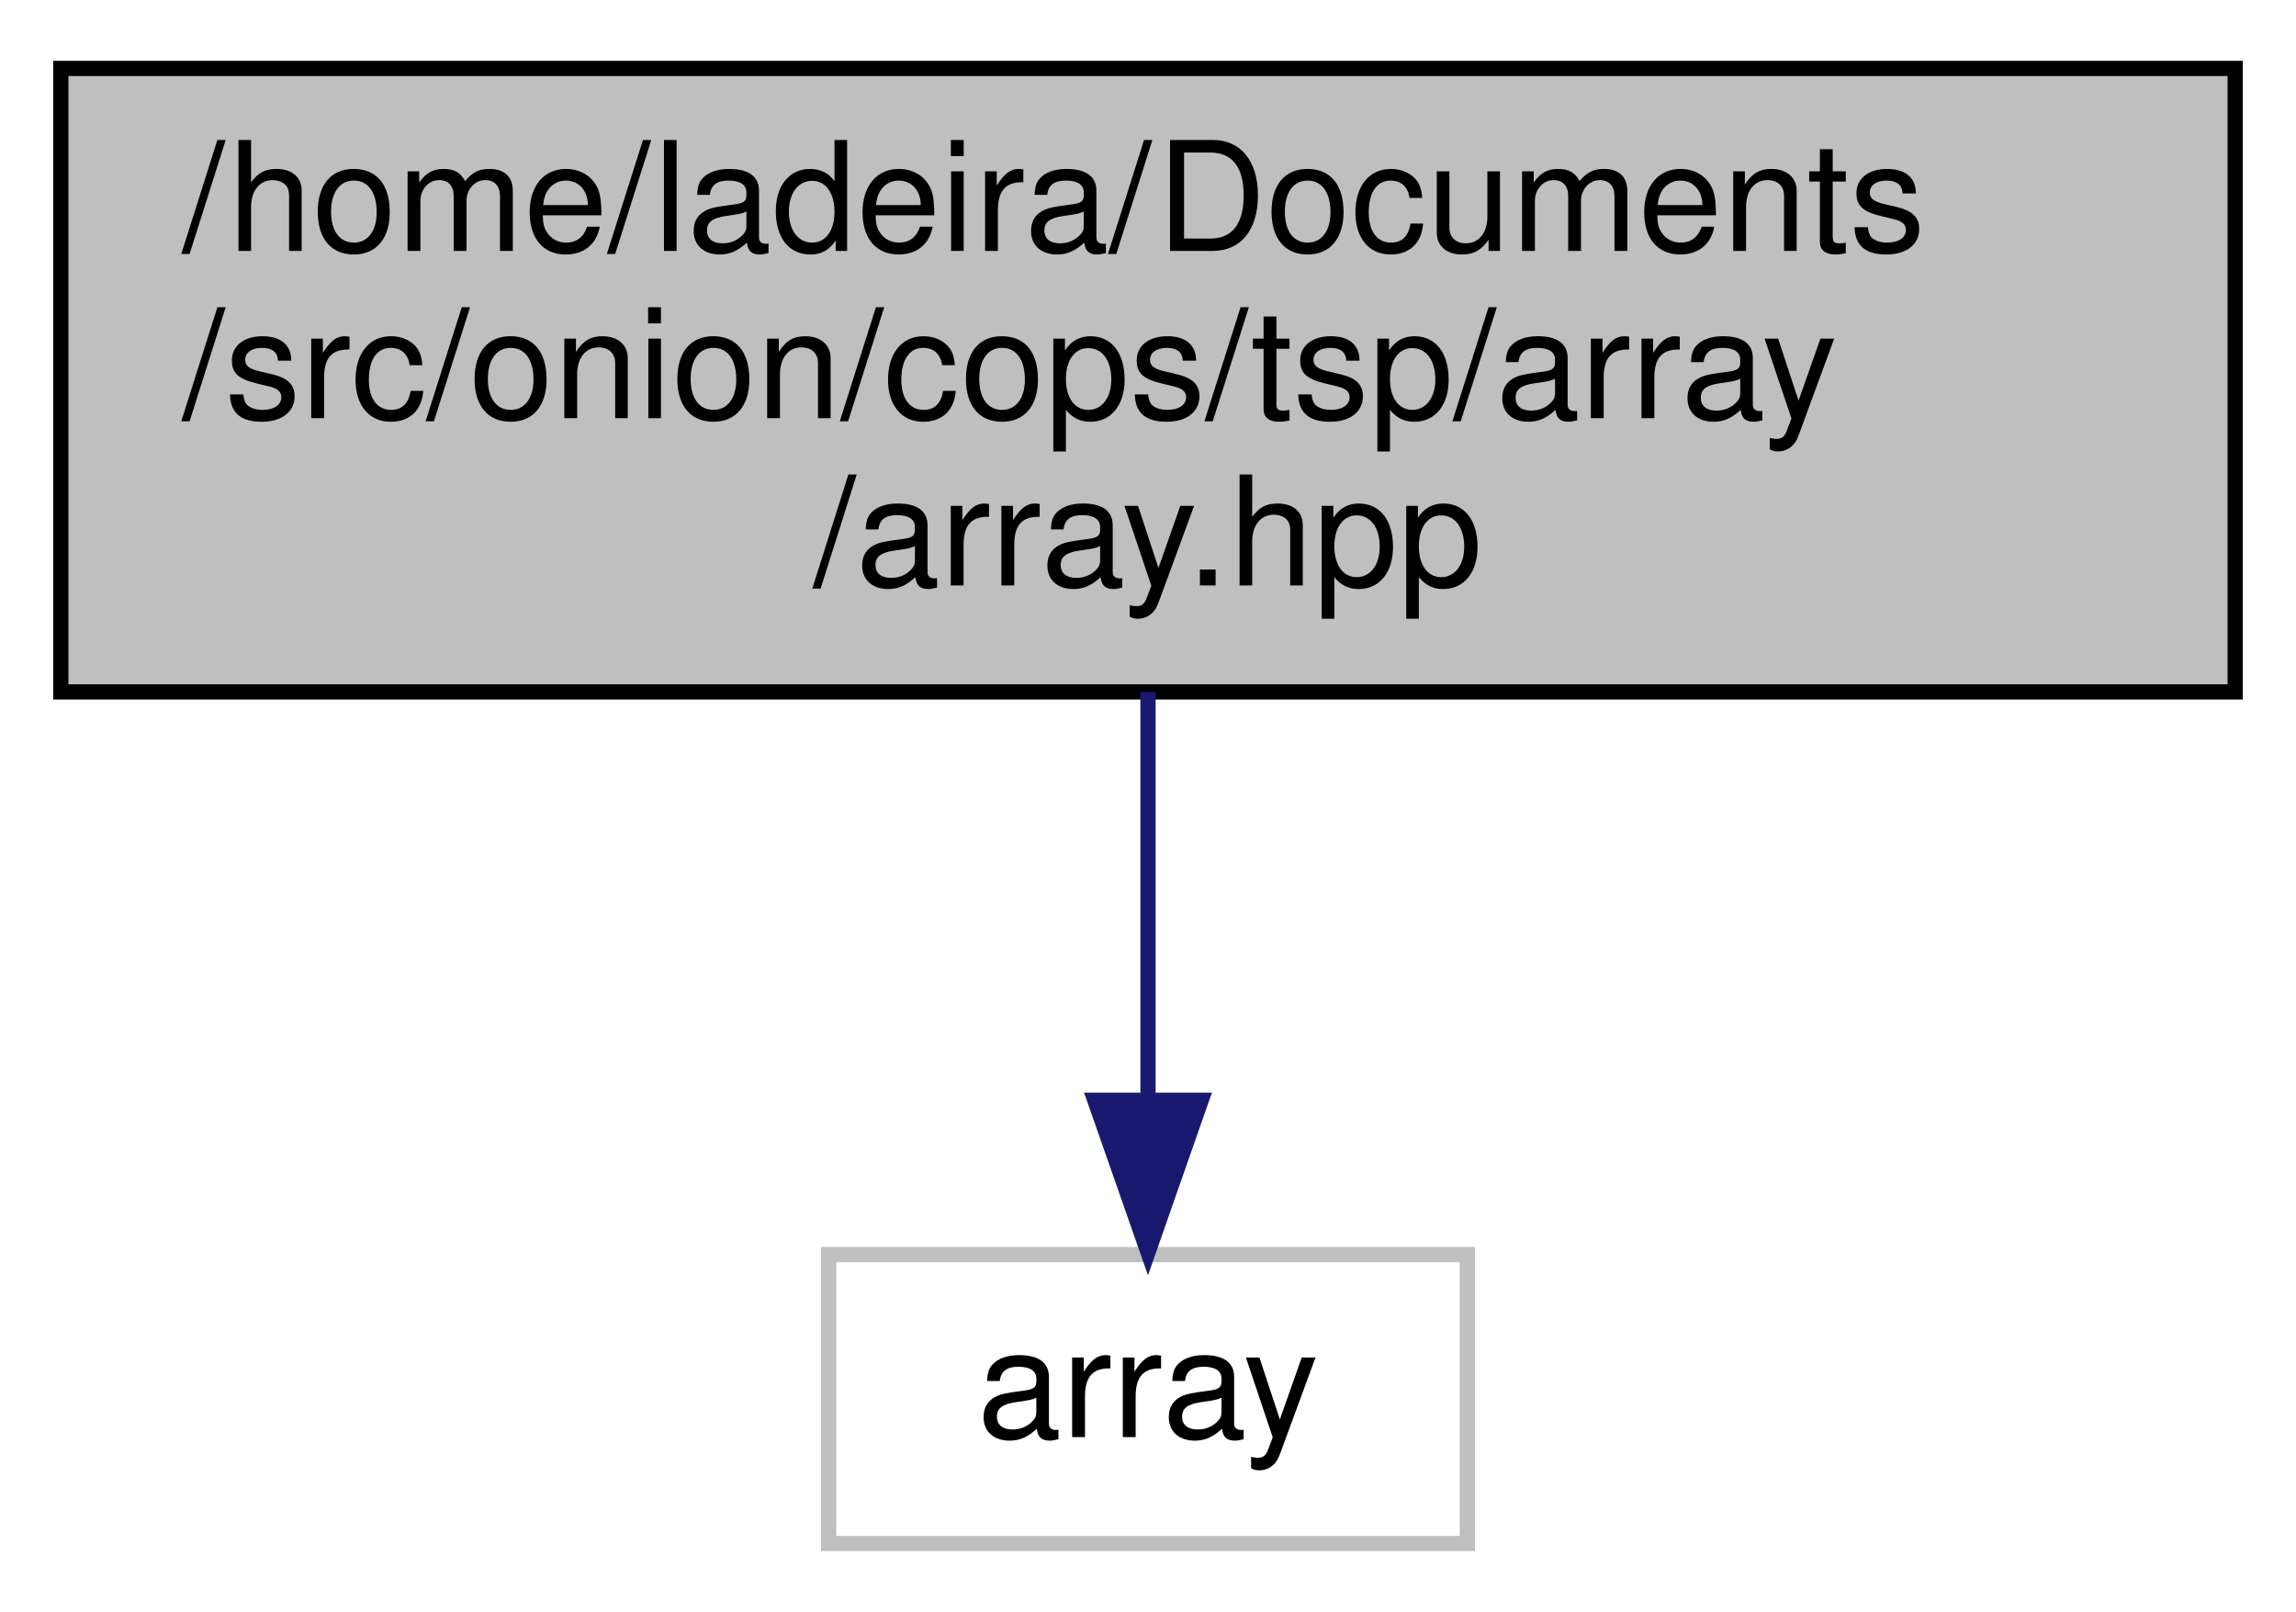
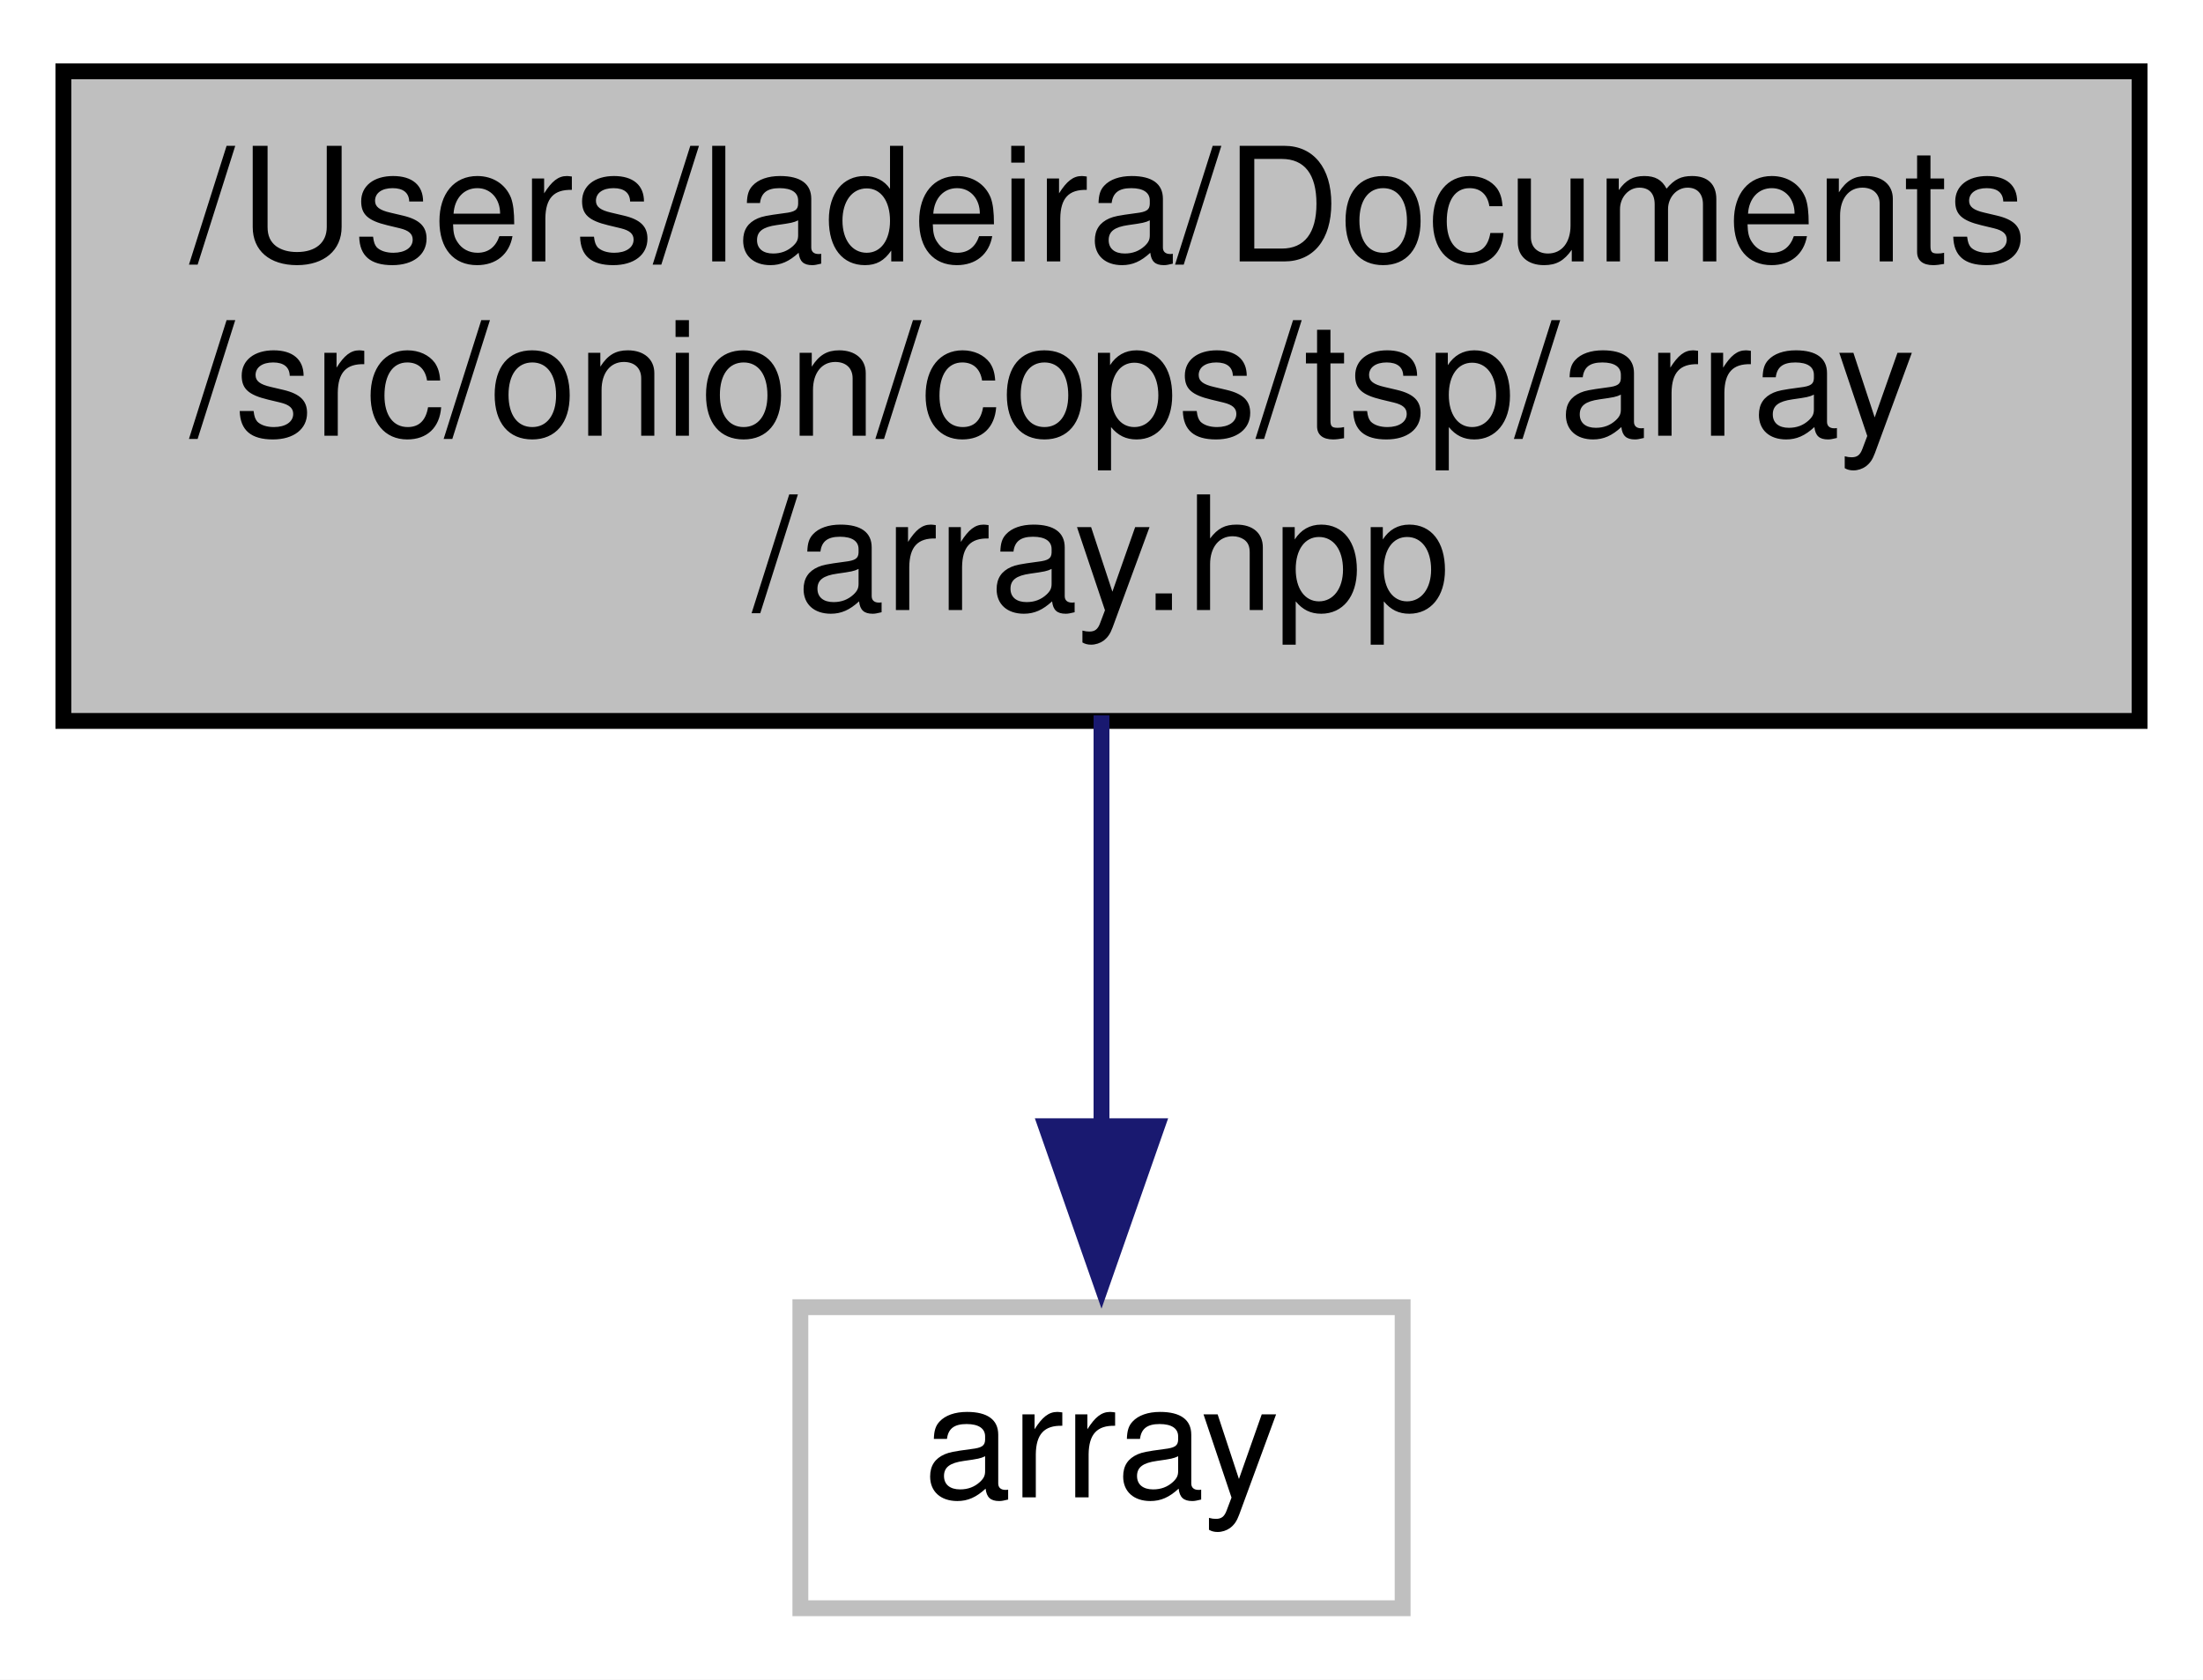
- <svg xmlns="http://www.w3.org/2000/svg" xmlns:xlink="http://www.w3.org/1999/xlink" width="151pt" height="106pt" viewBox="0.00 0.00 151.00 106.00">
+ <svg xmlns="http://www.w3.org/2000/svg" xmlns:xlink="http://www.w3.org/1999/xlink" width="139pt" height="106pt" viewBox="0.00 0.00 139.00 106.00">
  <g id="graph0" class="graph" transform="scale(1 1) rotate(0) translate(4 102)">
-     <polygon fill="white" stroke="transparent" points="-4,4 -4,-102 147,-102 147,4 -4,4" />
+     <polygon fill="white" stroke="none" points="-4,4 -4,-102 135,-102 135,4 -4,4" />
    <g id="node1" class="node">
      <g id="a_node1">
        <a xlink:title=" ">
-           <polygon fill="#bfbfbf" stroke="black" points="0,-56.5 0,-97.5 143,-97.5 143,-56.5 0,-56.5" />
-           <text text-anchor="start" x="8" y="-85.5" font-family="Helvetica,sans-Serif" font-size="10.00">/home/ladeira/Documents</text>
+           <polygon fill="#bfbfbf" stroke="black" points="0,-56.5 0,-97.5 131,-97.5 131,-56.5 0,-56.5" />
+           <text text-anchor="start" x="8" y="-85.5" font-family="Helvetica,sans-Serif" font-size="10.00">/Users/ladeira/Documents</text>
          <text text-anchor="start" x="8" y="-74.5" font-family="Helvetica,sans-Serif" font-size="10.00">/src/onion/cops/tsp/array</text>
-           <text text-anchor="middle" x="71.5" y="-63.5" font-family="Helvetica,sans-Serif" font-size="10.00">/array.hpp</text>
+           <text text-anchor="middle" x="65.5" y="-63.5" font-family="Helvetica,sans-Serif" font-size="10.00">/array.hpp</text>
        </a>
      </g>
    </g>
    <g id="node2" class="node">
      <g id="a_node2">
        <a xlink:title=" ">
-           <polygon fill="white" stroke="#bfbfbf" points="50.5,-0.5 50.5,-19.5 92.5,-19.5 92.5,-0.5 50.5,-0.5" />
-           <text text-anchor="middle" x="71.5" y="-7.5" font-family="Helvetica,sans-Serif" font-size="10.00">array</text>
+           <polygon fill="white" stroke="#bfbfbf" points="46.5,-0.5 46.5,-19.5 84.5,-19.5 84.5,-0.5 46.5,-0.5" />
+           <text text-anchor="middle" x="65.5" y="-7.5" font-family="Helvetica,sans-Serif" font-size="10.00">array</text>
        </a>
      </g>
    </g>
    <g id="edge1" class="edge">
-       <path fill="none" stroke="midnightblue" d="M71.5,-56.5C71.5,-48.07 71.5,-38.24 71.5,-29.87" />
-       <polygon fill="midnightblue" stroke="midnightblue" points="75,-29.65 71.5,-19.65 68,-29.65 75,-29.65" />
+       <path fill="none" stroke="midnightblue" d="M65.5,-56.85C65.5,-48.59 65.5,-38.95 65.5,-30.64" />
+       <polygon fill="midnightblue" stroke="midnightblue" points="69,-30.92 65.5,-20.92 62,-30.92 69,-30.92" />
    </g>
  </g>
</svg>
